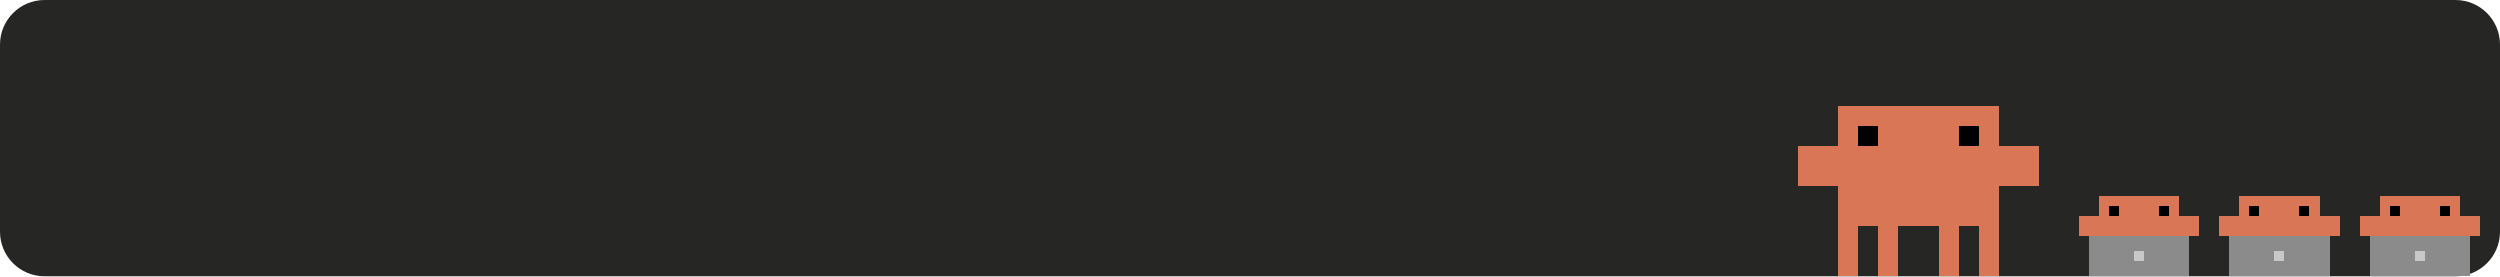
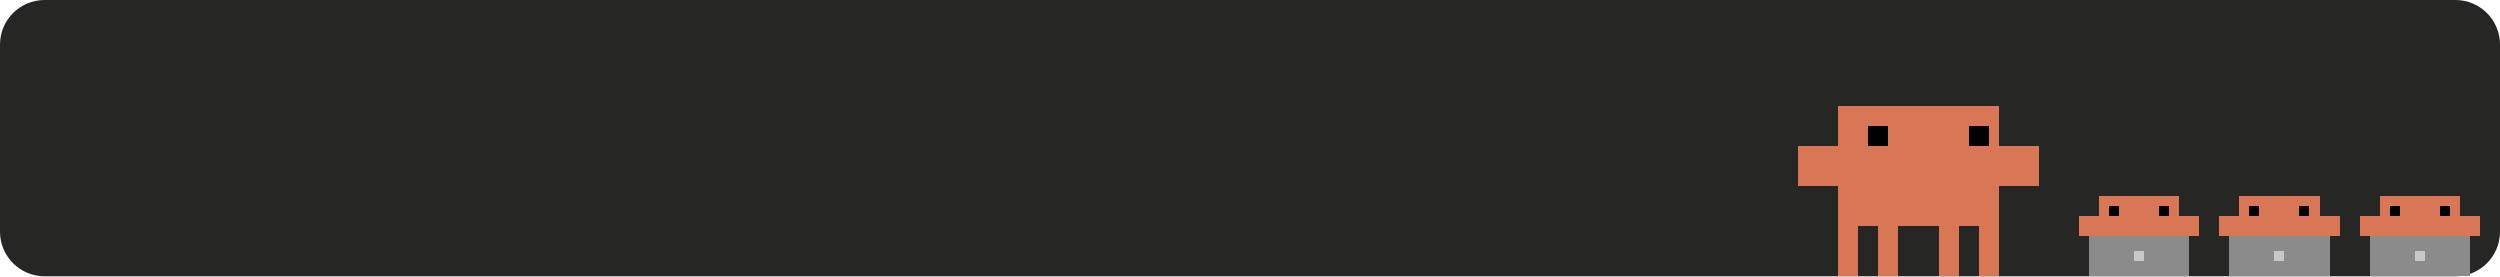
<svg xmlns="http://www.w3.org/2000/svg" width="561" height="62" viewBox="0 0 561 62">
  <rect width="561" height="62" rx="10" fill="#262624" />
  <svg width="100%" height="100%" shape-rendering="crispEdges">
    <svg x="100%" y="10.25" width="76.5" height="51.75" viewBox="0 0 34 23" overflow="visible">
      <rect x="-12" y="15" width="8" height="2" fill="#D87656" />
      <rect x="-11" y="16" width="1" height="1" fill="#000000" />
      <rect x="-6" y="16" width="1" height="1" fill="#000000" />
      <g>
        <rect x="-14" y="17" width="12" height="2" fill="#D87656" />
        <animateTransform attributeName="transform" type="translate" values="0 0;0 -0.6" dur="0.32s" begin="-1.5s" calcMode="discrete" repeatCount="indefinite" />
      </g>
      <rect x="-12" y="19" width="8" height="2" fill="#D87656" />
      <rect x="-12" y="21" width="1" height="2" fill="#D87656" />
      <rect x="-10" y="21" width="1" height="2" fill="#D87656" />
      <rect x="-7" y="21" width="1" height="2" fill="#D87656" />
      <rect x="-5" y="21" width="1" height="2" fill="#D87656" />
      <rect x="-13" y="19" width="10" height="4" fill="#8b8b8b" />
      <rect x="-8.5" y="20.5" width="1" height="1" fill="#c8c8c8" />
      <rect x="-26" y="15" width="8" height="2" fill="#D87656" />
      <rect x="-25" y="16" width="1" height="1" fill="#000000" />
      <rect x="-20" y="16" width="1" height="1" fill="#000000" />
      <g>
        <rect x="-28" y="17" width="12" height="2" fill="#D87656" />
        <animateTransform attributeName="transform" type="translate" values="0 0;0 -0.6" dur="0.32s" begin="-1.61s" calcMode="discrete" repeatCount="indefinite" />
      </g>
      <rect x="-26" y="19" width="8" height="2" fill="#D87656" />
      <rect x="-26" y="21" width="1" height="2" fill="#D87656" />
      <rect x="-24" y="21" width="1" height="2" fill="#D87656" />
      <rect x="-21" y="21" width="1" height="2" fill="#D87656" />
      <rect x="-19" y="21" width="1" height="2" fill="#D87656" />
      <rect x="-27" y="19" width="10" height="4" fill="#8b8b8b" />
      <rect x="-22.5" y="20.5" width="1" height="1" fill="#c8c8c8" />
      <rect x="-40" y="15" width="8" height="2" fill="#D87656" />
      <rect x="-39" y="16" width="1" height="1" fill="#000000" />
      <rect x="-34" y="16" width="1" height="1" fill="#000000" />
      <g>
        <rect x="-42" y="17" width="12" height="2" fill="#D87656" />
        <animateTransform attributeName="transform" type="translate" values="0 0;0 -0.6" dur="0.32s" begin="-1.72s" calcMode="discrete" repeatCount="indefinite" />
      </g>
      <rect x="-40" y="19" width="8" height="2" fill="#D87656" />
      <rect x="-40" y="21" width="1" height="2" fill="#D87656" />
      <rect x="-38" y="21" width="1" height="2" fill="#D87656" />
      <rect x="-35" y="21" width="1" height="2" fill="#D87656" />
      <rect x="-33" y="21" width="1" height="2" fill="#D87656" />
      <rect x="-41" y="19" width="10" height="4" fill="#8b8b8b" />
      <rect x="-36.5" y="20.5" width="1" height="1" fill="#c8c8c8" />
    </svg>
    <defs>
      <g id="clawd-sprite">
        <g transform="scale(2.25)">
          <g transform="translate(-80 0)">
-             <animateTransform attributeName="transform" type="translate" values="-80 0;-80 0;-46.373 0;-46.373 0;-11.022 0;-11.022 0;-75.689 0;-75.689 0;-80 0" keyTimes="0;0.137;0.272;0.379;0.522;0.632;0.893;0.983;1" dur="33.702s" begin="-1.5s" calcMode="linear" repeatCount="indefinite" />
+             <animateTransform attributeName="transform" type="translate" values="-80 0;-80 0;-140.2 0;-140.2 0;-213 0;-213 0;-136 0;-136 0;-80 0" keyTimes="0;0.101;0.222;0.33;0.476;0.603;0.758;0.888;1" dur="41.756s" begin="-1.5s" calcMode="linear" repeatCount="indefinite" />
            <g>
              <g visibility="visible">
-                 <animate attributeName="visibility" values="visible" keyTimes="0" dur="33.702s" begin="-1.5s" calcMode="discrete" repeatCount="indefinite" />
+                 <animate attributeName="visibility" values="visible" keyTimes="0" dur="41.756s" begin="-1.5s" calcMode="discrete" repeatCount="indefinite" />
                <g transform="translate(0 0)">
-                   <animateTransform attributeName="transform" type="translate" values="0 0" keyTimes="0" dur="33.702s" begin="-1.5s" calcMode="discrete" repeatCount="indefinite" />
+                   <animateTransform attributeName="transform" type="translate" values="0 0" keyTimes="0" dur="41.756s" begin="-1.5s" calcMode="discrete" repeatCount="indefinite" />
                  <g transform="translate(0 0)">
-                     <animateTransform attributeName="transform" type="translate" values="0 0;0 -1;0 0;0 -1;0 0;0 -1;0 0;0 -1;0 0;0 -1;0 0;0 -1;0 0;0 -1;0 0;0 -1;0 0;0 -1;0 0;0 -1;0 0;0 -1;0 0;0 -1;0 0;0 -1;0 0;0 -1;0 0;0 -1;0 0;0 -1;0 0;0 -1;0 0;0 -1;0 0;0 -1;0 0;0 -1;0 0;0 -1;0 0;0 -1;0 0;0 -1;0 0;0 -1;0 0;0 -1;0 0;0 -1;0 0;0 -1;0 0;0 -1;0 0;0 -1;0 0;0 -1;0 0;0 -1;0 0;0 -1;0 0;0 -1;0 0;0 -1;0 0;0 -1;0 0;0 -1;0 0;0 -1;0 0;0 -1;0 0;0 -1;0 0;0 -1;0 0;0 -1;0 0;0 -1;0 0;0 -1;0 0;0 -1;0 0;0 -1;0 0;0 -1;0 0;0 -1;0 0;0 -1;0 0;0 -1;0 0;0 -1;0 0;0 -1;0 0;0 -1;0 0;0 -1;0 0;0 -1;0 0" keyTimes="0;0.137;0.142;0.147;0.153;0.158;0.163;0.169;0.174;0.179;0.185;0.19;0.195;0.201;0.206;0.211;0.217;0.222;0.227;0.233;0.238;0.243;0.249;0.254;0.259;0.265;0.27;0.379;0.385;0.39;0.395;0.401;0.406;0.411;0.417;0.422;0.427;0.433;0.438;0.443;0.449;0.454;0.459;0.465;0.47;0.475;0.481;0.486;0.491;0.497;0.502;0.507;0.513;0.518;0.522;0.632;0.637;0.643;0.648;0.653;0.659;0.664;0.669;0.675;0.68;0.685;0.691;0.696;0.701;0.707;0.712;0.717;0.723;0.728;0.733;0.739;0.744;0.749;0.755;0.76;0.765;0.771;0.776;0.781;0.787;0.792;0.797;0.803;0.808;0.813;0.819;0.824;0.829;0.835;0.84;0.845;0.851;0.856;0.862;0.867;0.872;0.878;0.883;0.888;0.893;0.983;0.988;0.993;0.999" dur="33.702s" begin="-1.5s" calcMode="discrete" repeatCount="indefinite" />
+                     <animateTransform attributeName="transform" type="translate" values="0 0;0 -1;0 0;0 -1;0 0;0 -1;0 0;0 -1;0 0;0 -1;0 0;0 -1;0 0;0 -1;0 0;0 -1;0 0;0 -1;0 0;0 -1;0 0;0 -1;0 0;0 -1;0 0;0 -1;0 0;0 -1;0 0;0 -1;0 0;0 -1;0 0;0 -1;0 0;0 -1;0 0;0 -1;0 0;0 -1;0 0;0 -1;0 0;0 -1;0 0;0 -1;0 0;0 -1;0 0;0 -1;0 0;0 -1;0 0;0 -1;0 0;0 -1;0 0;0 -1;0 0;0 -1;0 0;0 -1;0 0;0 -1;0 0;0 -1;0 0;0 -1;0 0;0 -1;0 0;0 -1;0 0;0 -1;0 0;0 -1;0 0;0 -1;0 0;0 -1;0 0;0 -1;0 0;0 -1;0 0;0 -1;0 0;0 -1;0 0;0 -1;0 0;0 -1;0 0;0 -1;0 0;0 -1;0 0;0 -1;0 0;0 -1;0 0;0 -1;0 0;0 -1;0 0;0 -1;0 0;0 -1;0 0;0 -1;0 0;0 -1;0 0;0 -1;0 0;0 -1;0 0;0 -1;0 0;0 -1;0 0;0 -1;0 0;0 -1;0 0;0 -1" keyTimes="0;0.101;0.106;0.11;0.114;0.119;0.123;0.127;0.132;0.136;0.14;0.144;0.149;0.153;0.157;0.162;0.166;0.17;0.175;0.179;0.183;0.188;0.192;0.196;0.201;0.205;0.209;0.213;0.218;0.33;0.334;0.339;0.343;0.347;0.351;0.356;0.36;0.364;0.369;0.373;0.377;0.382;0.386;0.39;0.395;0.399;0.403;0.407;0.412;0.416;0.42;0.425;0.429;0.433;0.438;0.442;0.446;0.451;0.455;0.459;0.464;0.468;0.472;0.603;0.608;0.612;0.616;0.621;0.625;0.629;0.634;0.638;0.642;0.646;0.651;0.655;0.659;0.664;0.668;0.672;0.677;0.681;0.685;0.69;0.694;0.698;0.703;0.707;0.711;0.715;0.72;0.724;0.728;0.733;0.737;0.741;0.746;0.75;0.754;0.888;0.892;0.896;0.9;0.905;0.909;0.913;0.918;0.922;0.926;0.931;0.935;0.939;0.944;0.948;0.952;0.956;0.961;0.965;0.969;0.974;0.978;0.982;0.987;0.991;0.995;1" dur="41.756s" begin="-1.5s" calcMode="discrete" repeatCount="indefinite" />
                    <rect x="14" y="17" width="2" height="6" fill="#D87656" />
                    <rect x="24" y="17" width="2" height="6" fill="#D87656" />
                  </g>
                  <g transform="translate(0 0)">
-                     <animateTransform attributeName="transform" type="translate" values="0 0;0 -1;0 0;0 -1;0 0;0 -1;0 0;0 -1;0 0;0 -1;0 0;0 -1;0 0;0 -1;0 0;0 -1;0 0;0 -1;0 0;0 -1;0 0;0 -1;0 0;0 -1;0 0;0 -1;0 0;0 -1;0 0;0 -1;0 0;0 -1;0 0;0 -1;0 0;0 -1;0 0;0 -1;0 0;0 -1;0 0;0 -1;0 0;0 -1;0 0;0 -1;0 0;0 -1;0 0;0 -1;0 0;0 -1;0 0;0 -1;0 0;0 -1;0 0;0 -1;0 0;0 -1;0 0;0 -1;0 0;0 -1;0 0;0 -1;0 0;0 -1;0 0;0 -1;0 0;0 -1;0 0;0 -1;0 0;0 -1;0 0;0 -1;0 0;0 -1;0 0;0 -1;0 0;0 -1;0 0;0 -1;0 0;0 -1;0 0;0 -1;0 0;0 -1;0 0;0 -1;0 0;0 -1;0 0;0 -1;0 0;0 -1;0 0;0 -1;0 0;0 -1" keyTimes="0;0.142;0.147;0.153;0.158;0.163;0.169;0.174;0.179;0.185;0.19;0.195;0.201;0.206;0.211;0.217;0.222;0.227;0.233;0.238;0.243;0.249;0.254;0.259;0.265;0.27;0.272;0.385;0.39;0.395;0.401;0.406;0.411;0.417;0.422;0.427;0.433;0.438;0.443;0.449;0.454;0.459;0.465;0.47;0.475;0.481;0.486;0.491;0.497;0.502;0.507;0.513;0.518;0.637;0.643;0.648;0.653;0.659;0.664;0.669;0.675;0.68;0.685;0.691;0.696;0.701;0.707;0.712;0.717;0.723;0.728;0.733;0.739;0.744;0.749;0.755;0.76;0.765;0.771;0.776;0.781;0.787;0.792;0.797;0.803;0.808;0.813;0.819;0.824;0.829;0.835;0.84;0.845;0.851;0.856;0.862;0.867;0.872;0.878;0.883;0.888;0.988;0.993;0.999" dur="33.702s" begin="-1.5s" calcMode="discrete" repeatCount="indefinite" />
+                     <animateTransform attributeName="transform" type="translate" values="0 0;0 -1;0 0;0 -1;0 0;0 -1;0 0;0 -1;0 0;0 -1;0 0;0 -1;0 0;0 -1;0 0;0 -1;0 0;0 -1;0 0;0 -1;0 0;0 -1;0 0;0 -1;0 0;0 -1;0 0;0 -1;0 0;0 -1;0 0;0 -1;0 0;0 -1;0 0;0 -1;0 0;0 -1;0 0;0 -1;0 0;0 -1;0 0;0 -1;0 0;0 -1;0 0;0 -1;0 0;0 -1;0 0;0 -1;0 0;0 -1;0 0;0 -1;0 0;0 -1;0 0;0 -1;0 0;0 -1;0 0;0 -1;0 0;0 -1;0 0;0 -1;0 0;0 -1;0 0;0 -1;0 0;0 -1;0 0;0 -1;0 0;0 -1;0 0;0 -1;0 0;0 -1;0 0;0 -1;0 0;0 -1;0 0;0 -1;0 0;0 -1;0 0;0 -1;0 0;0 -1;0 0;0 -1;0 0;0 -1;0 0;0 -1;0 0;0 -1;0 0;0 -1;0 0;0 -1;0 0;0 -1;0 0;0 -1;0 0;0 -1;0 0;0 -1;0 0;0 -1;0 0;0 -1;0 0;0 -1;0 0;0 -1;0 0;0 -1;0 0" keyTimes="0;0.106;0.11;0.114;0.119;0.123;0.127;0.132;0.136;0.14;0.144;0.149;0.153;0.157;0.162;0.166;0.17;0.175;0.179;0.183;0.188;0.192;0.196;0.201;0.205;0.209;0.213;0.218;0.222;0.334;0.339;0.343;0.347;0.351;0.356;0.36;0.364;0.369;0.373;0.377;0.382;0.386;0.39;0.395;0.399;0.403;0.407;0.412;0.416;0.42;0.425;0.429;0.433;0.438;0.442;0.446;0.451;0.455;0.459;0.464;0.468;0.472;0.476;0.608;0.612;0.616;0.621;0.625;0.629;0.634;0.638;0.642;0.646;0.651;0.655;0.659;0.664;0.668;0.672;0.677;0.681;0.685;0.69;0.694;0.698;0.703;0.707;0.711;0.715;0.72;0.724;0.728;0.733;0.737;0.741;0.746;0.75;0.754;0.758;0.892;0.896;0.9;0.905;0.909;0.913;0.918;0.922;0.926;0.931;0.935;0.939;0.944;0.948;0.952;0.956;0.961;0.965;0.969;0.974;0.978;0.982;0.987;0.991;0.995;1" dur="41.756s" begin="-1.5s" calcMode="discrete" repeatCount="indefinite" />
                    <rect x="18" y="17" width="2" height="6" fill="#D87656" />
                    <rect x="28" y="17" width="2" height="6" fill="#D87656" />
                  </g>
                  <g transform="translate(0 -1)">
-                     <animateTransform attributeName="transform" type="translate" values="0 0;0 -1;0 0;0 -1;0 0;0 -1;0 0;0 -1;0 0;0 -1;0 0;0 -1;0 0;0 -1;0 0;0 -1;0 0;0 -1;0 0;0 -1;0 0;0 -1;0 0;0 -1;0 0;0 -1;0 0;0 -1;0 0;0 -1;0 0;0 -1;0 0;0 -1;0 0;0 -1;0 0;0 -1;0 0;0 -1;0 0;0 -1;0 0;0 -1;0 0;0 -1;0 0;0 -1;0 0;0 -1;0 0;0 -1;0 0;0 -1;0 0;0 -1;0 0;0 -1;0 0;0 -1;0 0;0 -1;0 0;0 -1;0 0;0 -1;0 0;0 -1;0 0;0 -1;0 0;0 -1;0 0;0 -1;0 0;0 -1;0 0;0 -1;0 0;0 -1;0 0;0 -1;0 0;0 -1;0 0;0 -1;0 0;0 -1;0 0;0 -1;0 0;0 -1;0 0;0 -1;0 0;0 -1;0 0;0 -1;0 0;0 -1;0 0;0 -1;0 0;0 -1;0 0;0 -1;0 0;0 -1;0 0;0 -1;0 0;0 -1;0 0;0 -1;0 0;0 -1;0 0;0 -1;0 0" keyTimes="0;0.03;0.059;0.089;0.119;0.137;0.142;0.147;0.153;0.158;0.163;0.169;0.174;0.179;0.185;0.19;0.195;0.201;0.206;0.211;0.217;0.222;0.227;0.233;0.238;0.243;0.249;0.254;0.259;0.265;0.27;0.302;0.332;0.361;0.385;0.39;0.395;0.401;0.406;0.411;0.417;0.422;0.427;0.433;0.438;0.443;0.449;0.454;0.459;0.465;0.47;0.475;0.481;0.486;0.491;0.497;0.502;0.507;0.513;0.518;0.522;0.552;0.581;0.611;0.637;0.643;0.648;0.653;0.659;0.664;0.669;0.675;0.68;0.685;0.691;0.696;0.701;0.707;0.712;0.717;0.723;0.728;0.733;0.739;0.744;0.749;0.755;0.76;0.765;0.771;0.776;0.781;0.787;0.792;0.797;0.803;0.808;0.813;0.819;0.824;0.829;0.835;0.84;0.845;0.851;0.856;0.862;0.867;0.872;0.878;0.883;0.888;0.893;0.923;0.952;0.982;0.988;0.993;0.999" dur="33.702s" begin="-1.5s" calcMode="discrete" repeatCount="indefinite" />
+                     <animateTransform attributeName="transform" type="translate" values="0 0;0 -1;0 0;0 -1;0 0;0 -1;0 0;0 -1;0 0;0 -1;0 0;0 -1;0 0;0 -1;0 0;0 -1;0 0;0 -1;0 0;0 -1;0 0;0 -1;0 0;0 -1;0 0;0 -1;0 0;0 -1;0 0;0 -1;0 0;0 -1;0 0;0 -1;0 0;0 -1;0 0;0 -1;0 0;0 -1;0 0;0 -1;0 0;0 -1;0 0;0 -1;0 0;0 -1;0 0;0 -1;0 0;0 -1;0 0;0 -1;0 0;0 -1;0 0;0 -1;0 0;0 -1;0 0;0 -1;0 0;0 -1;0 0;0 -1;0 0;0 -1;0 0;0 -1;0 0;0 -1;0 0;0 -1;0 0;0 -1;0 0;0 -1;0 0;0 -1;0 0;0 -1;0 0;0 -1;0 0;0 -1;0 0;0 -1;0 0;0 -1;0 0;0 -1;0 0;0 -1;0 0;0 -1;0 0;0 -1;0 0;0 -1;0 0;0 -1;0 0;0 -1;0 0;0 -1;0 0;0 -1;0 0;0 -1;0 0;0 -1;0 0;0 -1;0 0;0 -1;0 0;0 -1;0 0;0 -1;0 0;0 -1;0 0;0 -1;0 0;0 -1;0 0;0 -1;0 0;0 -1;0 0;0 -1;0 0;0 -1;0 0;0 -1;0 0;0 -1;0 0;0 -1;0 0;0 -1" keyTimes="0;0.024;0.048;0.072;0.096;0.101;0.106;0.11;0.114;0.119;0.123;0.127;0.132;0.136;0.14;0.144;0.149;0.153;0.157;0.162;0.166;0.17;0.175;0.179;0.183;0.188;0.192;0.196;0.201;0.205;0.209;0.213;0.218;0.246;0.27;0.294;0.318;0.33;0.334;0.339;0.343;0.347;0.351;0.356;0.36;0.364;0.369;0.373;0.377;0.382;0.386;0.39;0.395;0.399;0.403;0.407;0.412;0.416;0.42;0.425;0.429;0.433;0.438;0.442;0.446;0.451;0.455;0.459;0.464;0.468;0.472;0.5;0.524;0.548;0.572;0.596;0.608;0.612;0.616;0.621;0.625;0.629;0.634;0.638;0.642;0.646;0.651;0.655;0.659;0.664;0.668;0.672;0.677;0.681;0.685;0.69;0.694;0.698;0.703;0.707;0.711;0.715;0.72;0.724;0.728;0.733;0.737;0.741;0.746;0.75;0.754;0.782;0.806;0.83;0.854;0.878;0.892;0.896;0.9;0.905;0.909;0.913;0.918;0.922;0.926;0.931;0.935;0.939;0.944;0.948;0.952;0.956;0.961;0.965;0.969;0.974;0.978;0.982;0.987;0.991;0.995;1" dur="41.756s" begin="-1.5s" calcMode="discrete" repeatCount="indefinite" />
                    <g visibility="visible">
-                       <animate attributeName="visibility" values="visible" keyTimes="0" dur="33.702s" begin="-1.5s" calcMode="discrete" repeatCount="indefinite" />
+                       <animate attributeName="visibility" values="visible" keyTimes="0" dur="41.756s" begin="-1.5s" calcMode="discrete" repeatCount="indefinite" />
                      <rect x="14" y="7" width="16" height="4" fill="#D87656" />
                      <rect x="10" y="11" width="24" height="4" fill="#D87656" />
                      <rect x="14" y="15" width="16" height="4" fill="#D87656" />
                    </g>
-                     <g transform="translate(0 0)">
-                       <animateTransform attributeName="transform" type="translate" values="0 0;1 0;0 0;-1 0;0 0;-1 0;0 0;1 0;0 0;-1 0;0 0;-1 0;0 0;1 0;0 0;-1 0;0 0;1 0;0 0;1 0;0 0;-1 0;0 0;1 0" keyTimes="0;0.048;0.068;0.096;0.116;0.137;0.272;0.31;0.326;0.347;0.363;0.379;0.522;0.56;0.577;0.599;0.615;0.632;0.893;0.924;0.938;0.956;0.969;0.983" dur="33.702s" begin="-1.5s" calcMode="discrete" repeatCount="indefinite" />
+                     <g transform="translate(1 0)">
+                       <animateTransform attributeName="transform" type="translate" values="0 0;1 0;0 0;-1 0;0 0;-1 0;0 0;1 0;0 0;-1 0;0 0;-1 0;0 0;1 0;0 0;-1 0;0 0;1 0;0 0;1 0;0 0;-1 0;0 0;1 0" keyTimes="0;0.035;0.051;0.071;0.086;0.101;0.222;0.26;0.276;0.298;0.314;0.33;0.476;0.521;0.54;0.565;0.584;0.603;0.758;0.803;0.823;0.849;0.868;0.888" dur="41.756s" begin="-1.5s" calcMode="discrete" repeatCount="indefinite" />
                      <g visibility="visible">
-                         <animate attributeName="visibility" values="visible" keyTimes="0" dur="33.702s" begin="-1.5s" calcMode="discrete" repeatCount="indefinite" />
+                         <animate attributeName="visibility" values="visible" keyTimes="0" dur="41.756s" begin="-1.5s" calcMode="discrete" repeatCount="indefinite" />
                        <rect x="16" y="9" width="2" height="2" fill="#000000">
                          <animate attributeName="height" values="2;1;2" keyTimes="0;0.95;0.985" dur="4s" calcMode="discrete" repeatCount="indefinite" begin="-1.5s" />
                          <animate attributeName="y" values="9;10;9" keyTimes="0;0.95;0.985" dur="4s" calcMode="discrete" repeatCount="indefinite" begin="-1.5s" />
                        </rect>
                        <rect x="26" y="9" width="2" height="2" fill="#000000">
                          <animate attributeName="height" values="2;1;2" keyTimes="0;0.95;0.985" dur="4s" calcMode="discrete" repeatCount="indefinite" begin="-1.5s" />
                          <animate attributeName="y" values="9;10;9" keyTimes="0;0.95;0.985" dur="4s" calcMode="discrete" repeatCount="indefinite" begin="-1.5s" />
                        </rect>
                      </g>
                    </g>
                  </g>
                </g>
              </g>
            </g>
          </g>
        </g>
      </g>
    </defs>
-     <use href="#clawd-sprite" x="100%" y="10.25">
-       <animate attributeName="x" values="100%;100%;61%;61%;20%;20%;95%;95%;100%" keyTimes="0;0.137;0.272;0.379;0.522;0.632;0.893;0.983;1" dur="33.702s" begin="-1.5s" calcMode="linear" repeatCount="indefinite" />
-     </use>
+     <use href="#clawd-sprite" x="100%" y="10.25" />
  </svg>
</svg>
